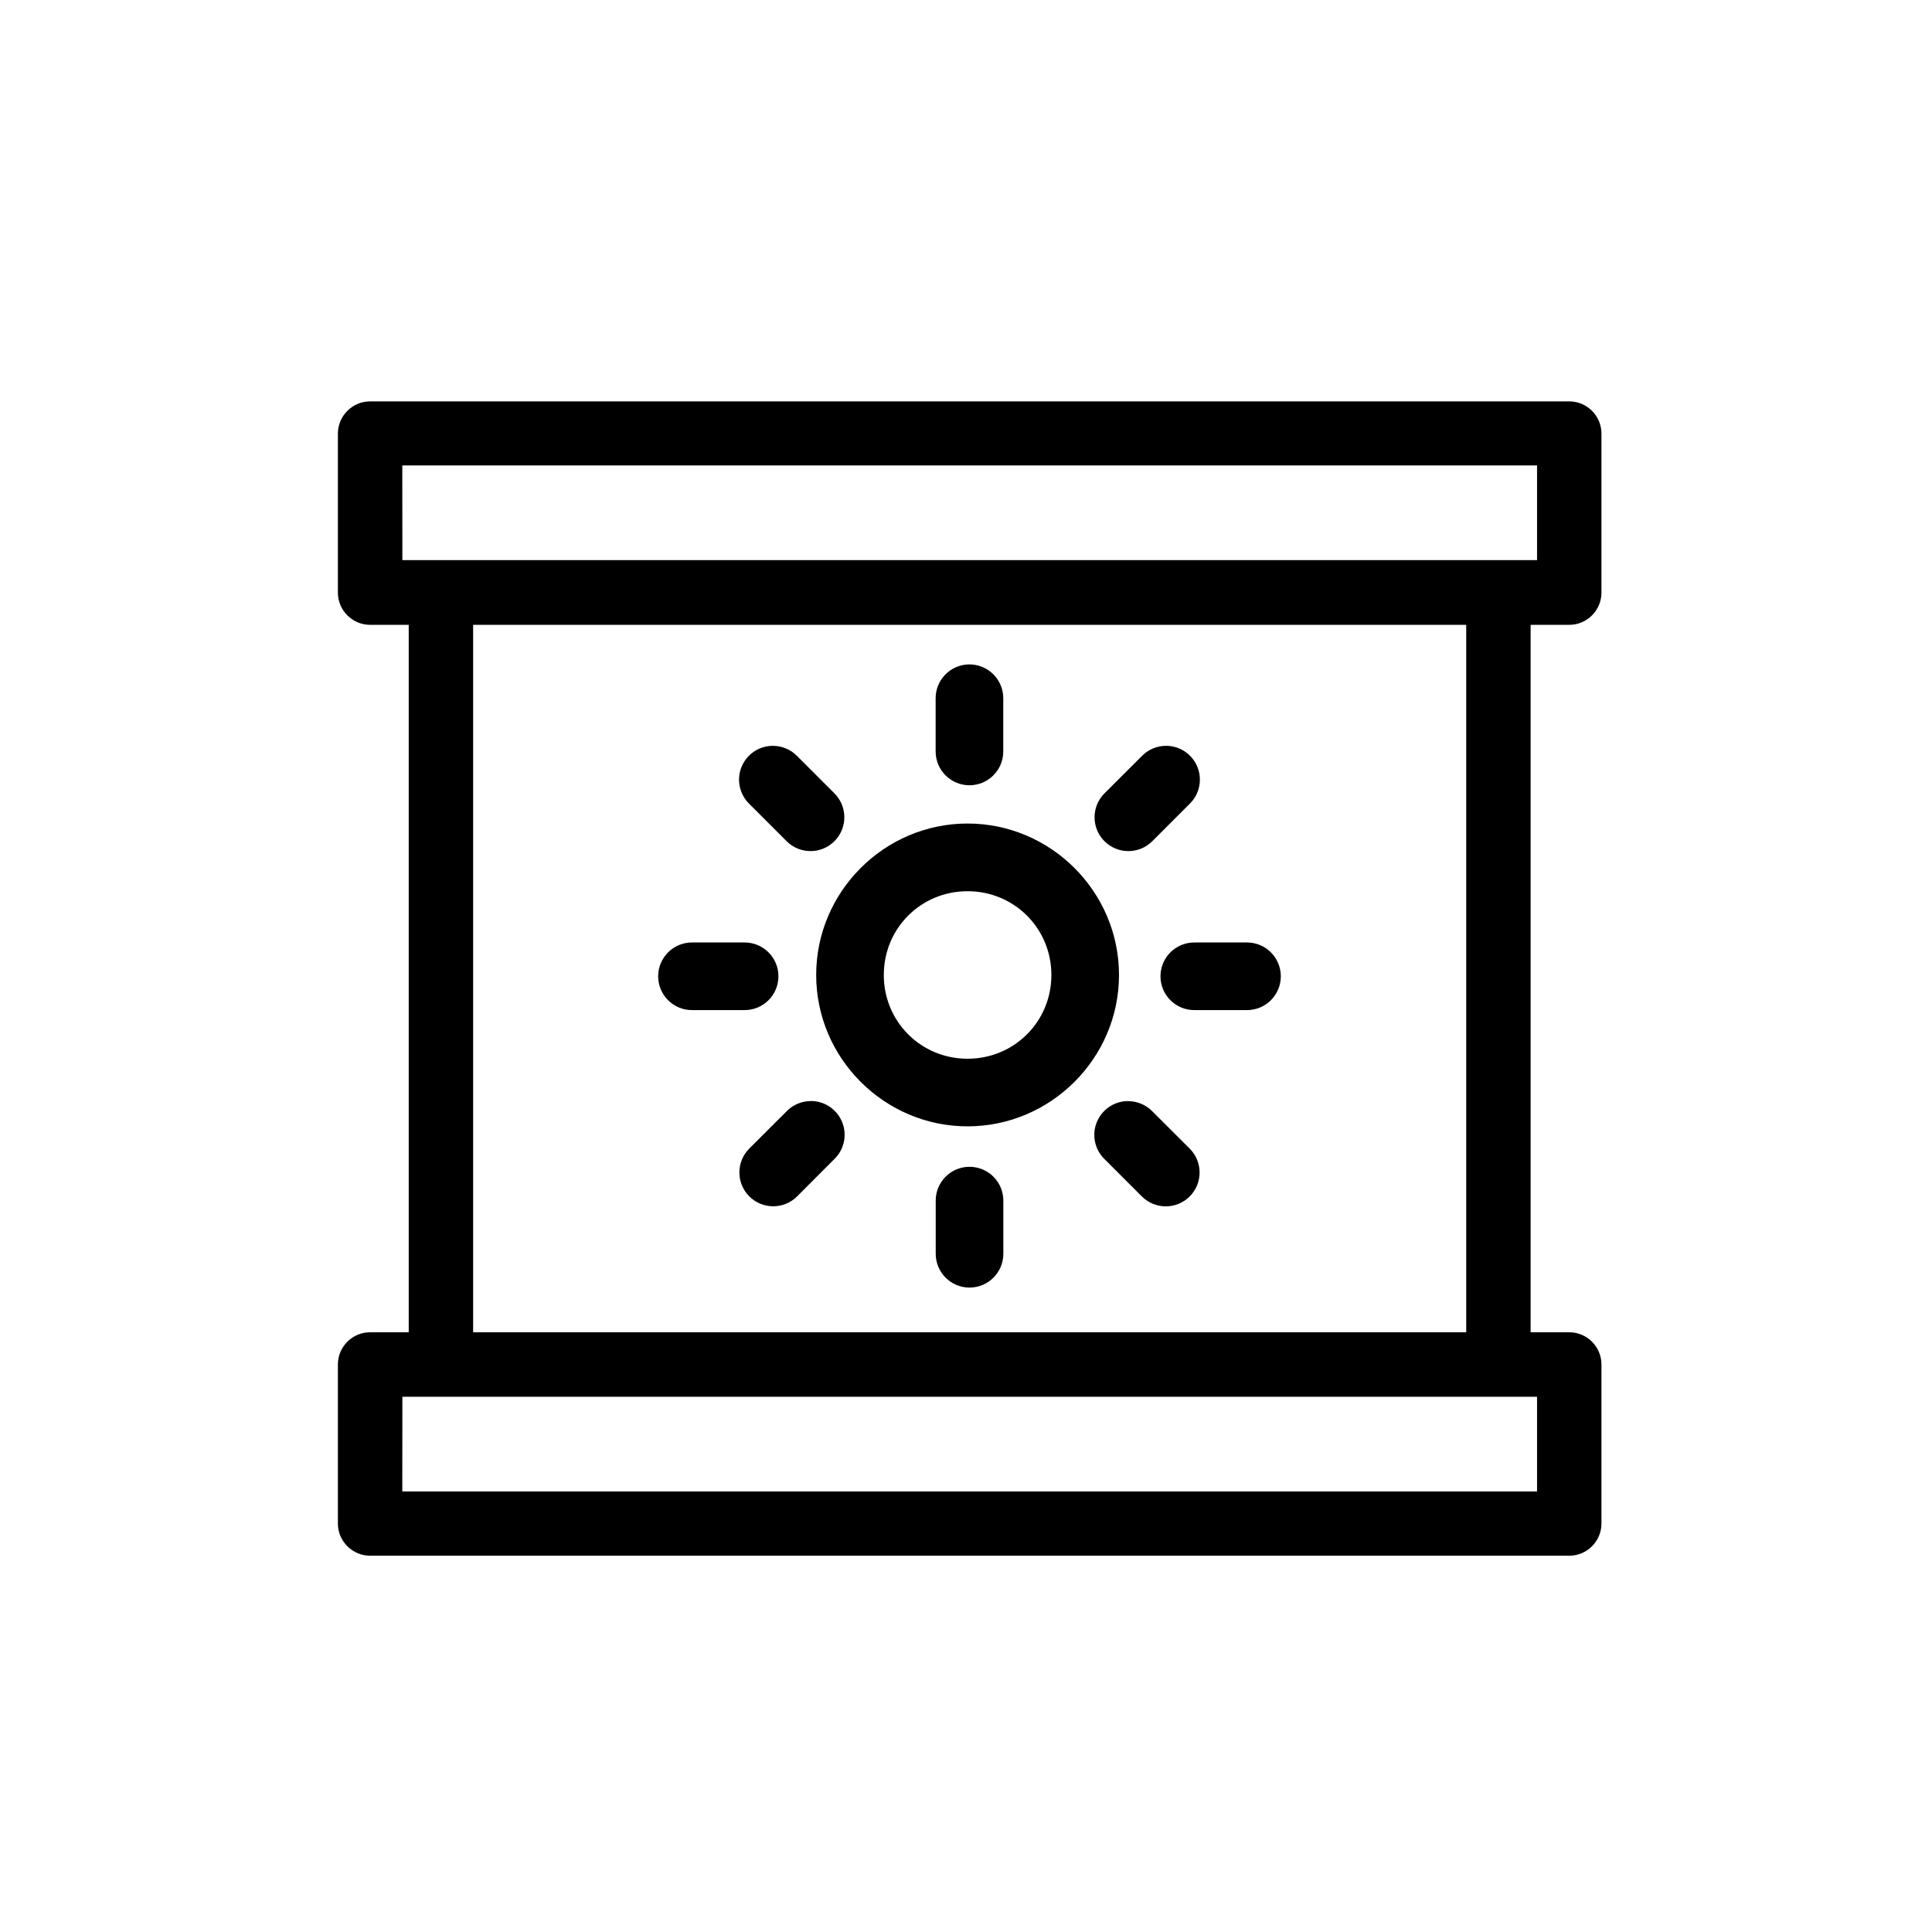
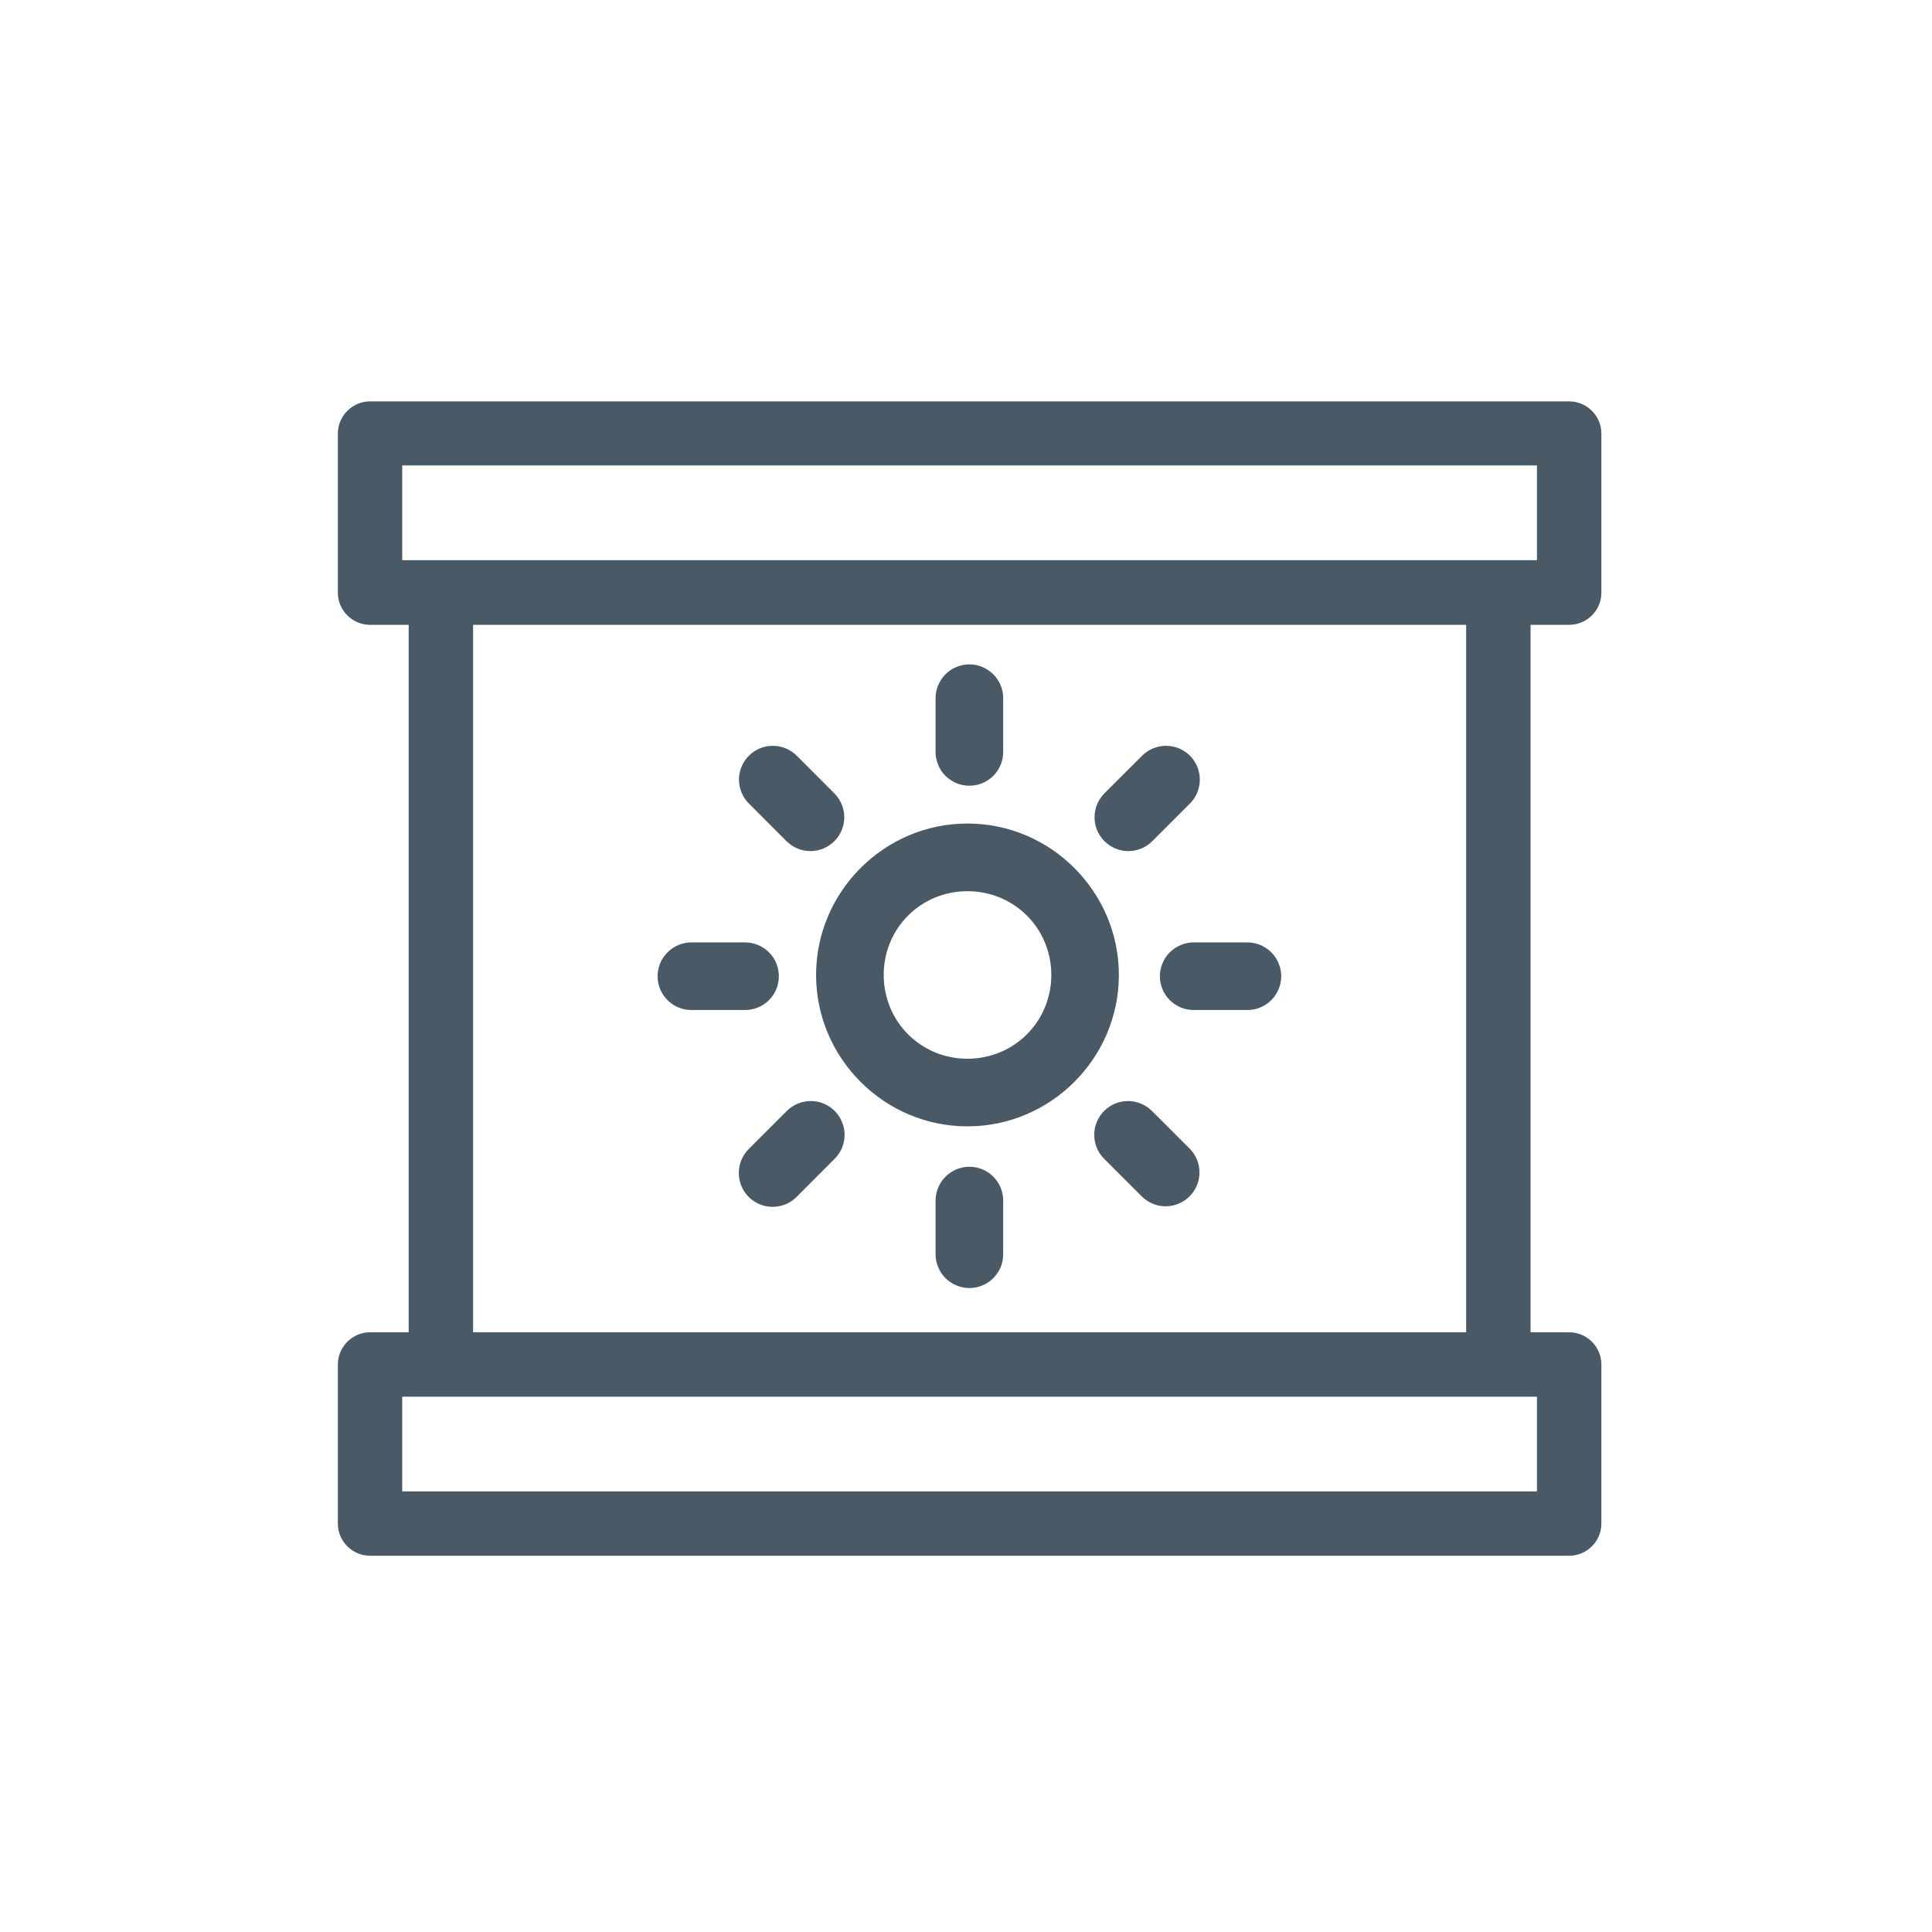
- <svg xmlns="http://www.w3.org/2000/svg" id="svg1275" version="1.1" viewBox="0 0 26.458 26.458" height="26.458mm" width="26.458mm">
-   <defs id="defs1269" />
-   <g transform="translate(122.8423,-183.9851)" id="layer1">
-     <path id="path2-5-6" d="m -117.774,189.482 c -0.243,0 -0.441,0.199 -0.441,0.441 v 2.178 c 0,0.243 0.199,0.441 0.441,0.441 h 0.529 v 9.688 h -0.529 c -0.243,0 -0.441,0.199 -0.441,0.441 v 2.178 c 0,0.243 0.199,0.441 0.441,0.441 h 16.422 c 0.243,0 0.441,-0.198 0.441,-0.441 v -2.178 c 0,-0.243 -0.198,-0.441 -0.441,-0.441 h -0.529 v -9.688 h 0.529 c 0.243,0 0.441,-0.198 0.441,-0.441 v -2.178 c 0,-0.243 -0.198,-0.441 -0.441,-0.441 z m 0.441,0.877 h 15.54 v 1.297 h -0.529 -14.481 -0.529 z m 0.97,2.183 h 13.6 v 9.688 h -13.6 z m 6.79,0.542 a 0.463,0.463 0 0 0 -0.456,0.47 v 0.722 a 0.463,0.463 0 1 0 0.926,0 v -0.722 a 0.463,0.463 0 0 0 -0.47,-0.47 z m -2.685,1.115 a 0.463,0.463 0 0 0 -0.323,0.795 l 0.511,0.511 a 0.463,0.463 0 1 0 0.655,-0.655 l -0.51,-0.51 a 0.463,0.463 0 0 0 -0.332,-0.141 z m 5.37,0 a 0.463,0.463 0 0 0 -0.318,0.141 l -0.511,0.51 a 0.463,0.463 0 1 0 0.655,0.655 l 0.511,-0.511 a 0.463,0.463 0 0 0 -0.337,-0.795 z m -2.704,1.064 c -1.14,0 -2.073,0.934 -2.073,2.074 0,1.14 0.934,2.073 2.073,2.073 1.14,0 2.074,-0.934 2.074,-2.073 0,-1.14 -0.934,-2.074 -2.074,-2.074 z m 0,0.927 c 0.639,0 1.148,0.508 1.148,1.147 0,0.639 -0.509,1.147 -1.148,1.147 -0.639,0 -1.147,-0.508 -1.147,-1.147 0,-0.639 0.508,-1.147 1.147,-1.147 z m -3.774,0.702 a 0.463,0.463 0 1 0 0,0.926 h 0.721 a 0.463,0.463 0 1 0 0,-0.926 z m 6.879,0 a 0.463,0.463 0 1 0 0,0.926 h 0.722 a 0.463,0.463 0 1 0 0,-0.926 z m -5.265,2.172 a 0.463,0.463 0 0 0 -0.318,0.14 l -0.511,0.51 a 0.463,0.463 0 1 0 0.655,0.655 l 0.51,-0.511 a 0.463,0.463 0 0 0 -0.337,-0.795 z m 4.359,0 a 0.463,0.463 0 0 0 -0.323,0.795 l 0.511,0.511 a 0.463,0.463 0 0 0 0.655,-0.655 l -0.511,-0.51 a 0.463,0.463 0 0 0 -0.332,-0.14 z m -2.179,0.9 a 0.463,0.463 0 0 0 -0.456,0.47 v 0.721 a 0.463,0.463 0 1 0 0.926,0 v -0.721 a 0.463,0.463 0 0 0 -0.47,-0.47 z m -7.76,3.149 h 0.529 14.481 0.529 v 1.297 h -15.54 z" style="display:inline;opacity:1;fill:#000000;fill-opacity:1;stroke-width:0.441" />
-   </g>
+ <svg xmlns="http://www.w3.org/2000/svg" width="32" height="32" viewBox="0 0 32 32" fill="none">
+   <path d="M6.129 6.648C5.836 6.648 5.596 6.889 5.596 7.182V9.816C5.596 10.11 5.836 10.349 6.129 10.349H6.769V22.067H6.129C5.836 22.067 5.596 22.307 5.596 22.601V25.235C5.596 25.528 5.836 25.768 6.129 25.768H25.991C26.284 25.768 26.524 25.528 26.524 25.235V22.601C26.524 22.307 26.284 22.067 25.991 22.067H25.351V10.349H25.991C26.284 10.349 26.524 10.11 26.524 9.816V7.182C26.524 6.889 26.284 6.648 25.991 6.648H6.129ZM6.662 7.709H25.457V9.278H24.817H7.302H6.662V7.709ZM7.836 10.349H24.284V22.067H7.836V10.349ZM16.048 11.004C15.975 11.005 15.902 11.021 15.834 11.05C15.767 11.079 15.706 11.122 15.654 11.174C15.603 11.227 15.563 11.29 15.536 11.358C15.508 11.427 15.495 11.5 15.496 11.573V12.446C15.495 12.521 15.509 12.594 15.537 12.663C15.564 12.732 15.605 12.795 15.657 12.848C15.71 12.9 15.772 12.942 15.84 12.971C15.909 13 15.982 13.014 16.056 13.014C16.13 13.014 16.204 13 16.272 12.971C16.341 12.942 16.403 12.9 16.455 12.848C16.507 12.795 16.548 12.732 16.576 12.663C16.604 12.594 16.617 12.521 16.616 12.446V11.573C16.617 11.498 16.604 11.424 16.575 11.354C16.547 11.285 16.505 11.222 16.453 11.169C16.399 11.116 16.336 11.074 16.267 11.046C16.198 11.017 16.123 11.003 16.048 11.004ZM12.801 12.353C12.689 12.353 12.58 12.386 12.488 12.448C12.395 12.511 12.323 12.599 12.281 12.703C12.239 12.806 12.229 12.919 12.252 13.028C12.275 13.138 12.33 13.237 12.41 13.315L13.027 13.933C13.079 13.985 13.141 14.026 13.209 14.054C13.277 14.082 13.35 14.097 13.424 14.097C13.497 14.097 13.57 14.082 13.638 14.054C13.706 14.026 13.768 13.984 13.82 13.932C13.872 13.88 13.913 13.819 13.941 13.751C13.969 13.682 13.984 13.61 13.984 13.536C13.984 13.463 13.969 13.39 13.941 13.322C13.913 13.254 13.871 13.192 13.819 13.14L13.203 12.523C13.15 12.469 13.088 12.427 13.019 12.397C12.95 12.368 12.876 12.353 12.801 12.353ZM19.295 12.353C19.15 12.358 19.012 12.419 18.911 12.523L18.293 13.14C18.241 13.192 18.2 13.254 18.172 13.322C18.143 13.39 18.129 13.463 18.129 13.536C18.129 13.61 18.143 13.682 18.171 13.751C18.2 13.819 18.241 13.88 18.293 13.932C18.345 13.984 18.407 14.026 18.474 14.054C18.542 14.082 18.615 14.097 18.689 14.097C18.762 14.097 18.835 14.082 18.903 14.054C18.971 14.026 19.033 13.985 19.085 13.933L19.703 13.315C19.784 13.236 19.839 13.135 19.861 13.024C19.884 12.914 19.872 12.799 19.828 12.694C19.784 12.59 19.71 12.502 19.614 12.441C19.519 12.38 19.408 12.35 19.295 12.353ZM16.024 13.64C14.646 13.64 13.517 14.77 13.517 16.148C13.517 17.527 14.646 18.656 16.024 18.656C17.403 18.656 18.532 17.527 18.532 16.148C18.532 14.77 17.403 13.64 16.024 13.64ZM16.024 14.761C16.797 14.761 17.413 15.375 17.413 16.148C17.413 16.921 16.797 17.536 16.024 17.536C15.251 17.536 14.637 16.921 14.637 16.148C14.637 15.375 15.251 14.761 16.024 14.761ZM11.46 15.609C11.386 15.608 11.312 15.622 11.243 15.65C11.174 15.677 11.112 15.719 11.059 15.771C11.006 15.823 10.964 15.885 10.935 15.953C10.907 16.022 10.892 16.095 10.892 16.169C10.892 16.244 10.907 16.317 10.935 16.386C10.964 16.454 11.006 16.516 11.059 16.568C11.112 16.62 11.174 16.662 11.243 16.689C11.312 16.717 11.386 16.73 11.46 16.729H12.332C12.407 16.73 12.48 16.717 12.549 16.689C12.618 16.662 12.681 16.62 12.734 16.568C12.787 16.516 12.829 16.454 12.857 16.386C12.886 16.317 12.9 16.244 12.9 16.169C12.9 16.095 12.886 16.022 12.857 15.953C12.829 15.885 12.787 15.823 12.734 15.771C12.681 15.719 12.618 15.677 12.549 15.65C12.48 15.622 12.407 15.608 12.332 15.609H11.46ZM19.779 15.609C19.705 15.608 19.631 15.622 19.563 15.65C19.494 15.677 19.431 15.719 19.378 15.771C19.325 15.823 19.283 15.885 19.255 15.953C19.226 16.022 19.211 16.095 19.211 16.169C19.211 16.244 19.226 16.317 19.255 16.386C19.283 16.454 19.325 16.516 19.378 16.568C19.431 16.62 19.494 16.662 19.563 16.689C19.631 16.717 19.705 16.73 19.779 16.729H20.652C20.727 16.73 20.8 16.717 20.869 16.689C20.938 16.662 21.001 16.62 21.054 16.568C21.107 16.516 21.148 16.454 21.177 16.386C21.206 16.317 21.221 16.244 21.221 16.169C21.221 16.095 21.206 16.022 21.177 15.953C21.148 15.885 21.107 15.823 21.054 15.771C21.001 15.719 20.938 15.677 20.869 15.65C20.8 15.622 20.727 15.608 20.652 15.609H19.779ZM13.412 18.237C13.267 18.241 13.129 18.302 13.027 18.406L12.41 19.023C12.356 19.075 12.313 19.137 12.283 19.205C12.253 19.274 12.238 19.347 12.237 19.422C12.236 19.497 12.25 19.571 12.278 19.64C12.306 19.709 12.348 19.772 12.401 19.825C12.454 19.878 12.517 19.919 12.586 19.948C12.655 19.976 12.729 19.99 12.804 19.989C12.878 19.988 12.952 19.972 13.021 19.943C13.089 19.913 13.151 19.87 13.203 19.816L13.819 19.198C13.9 19.119 13.956 19.018 13.978 18.907C14 18.797 13.989 18.682 13.944 18.578C13.9 18.474 13.826 18.386 13.731 18.325C13.636 18.264 13.525 18.233 13.412 18.237ZM18.684 18.237C18.572 18.237 18.463 18.27 18.371 18.332C18.279 18.395 18.207 18.483 18.165 18.586C18.123 18.689 18.113 18.803 18.136 18.912C18.159 19.021 18.213 19.12 18.293 19.198L18.911 19.816C19.016 19.921 19.158 19.98 19.307 19.98C19.455 19.98 19.598 19.92 19.703 19.815C19.808 19.71 19.867 19.568 19.867 19.419C19.867 19.271 19.808 19.128 19.703 19.023L19.085 18.406C19.033 18.353 18.97 18.31 18.901 18.281C18.832 18.252 18.759 18.237 18.684 18.237ZM16.048 19.325C15.975 19.326 15.902 19.342 15.834 19.371C15.767 19.4 15.706 19.442 15.655 19.495C15.603 19.548 15.563 19.61 15.536 19.678C15.509 19.747 15.495 19.82 15.496 19.893V20.766C15.495 20.84 15.509 20.914 15.537 20.983C15.564 21.051 15.605 21.114 15.657 21.167C15.71 21.22 15.772 21.262 15.84 21.29C15.909 21.319 15.982 21.334 16.056 21.334C16.13 21.334 16.204 21.319 16.272 21.29C16.341 21.262 16.403 21.22 16.455 21.167C16.507 21.114 16.548 21.051 16.576 20.983C16.604 20.914 16.617 20.84 16.616 20.766V19.893C16.617 19.818 16.603 19.744 16.575 19.674C16.547 19.605 16.505 19.542 16.452 19.489C16.399 19.436 16.336 19.394 16.267 19.366C16.197 19.338 16.123 19.324 16.048 19.325ZM6.662 23.134H7.302H24.817H25.457V24.702H6.662V23.134Z" fill="#495965" />
</svg>
